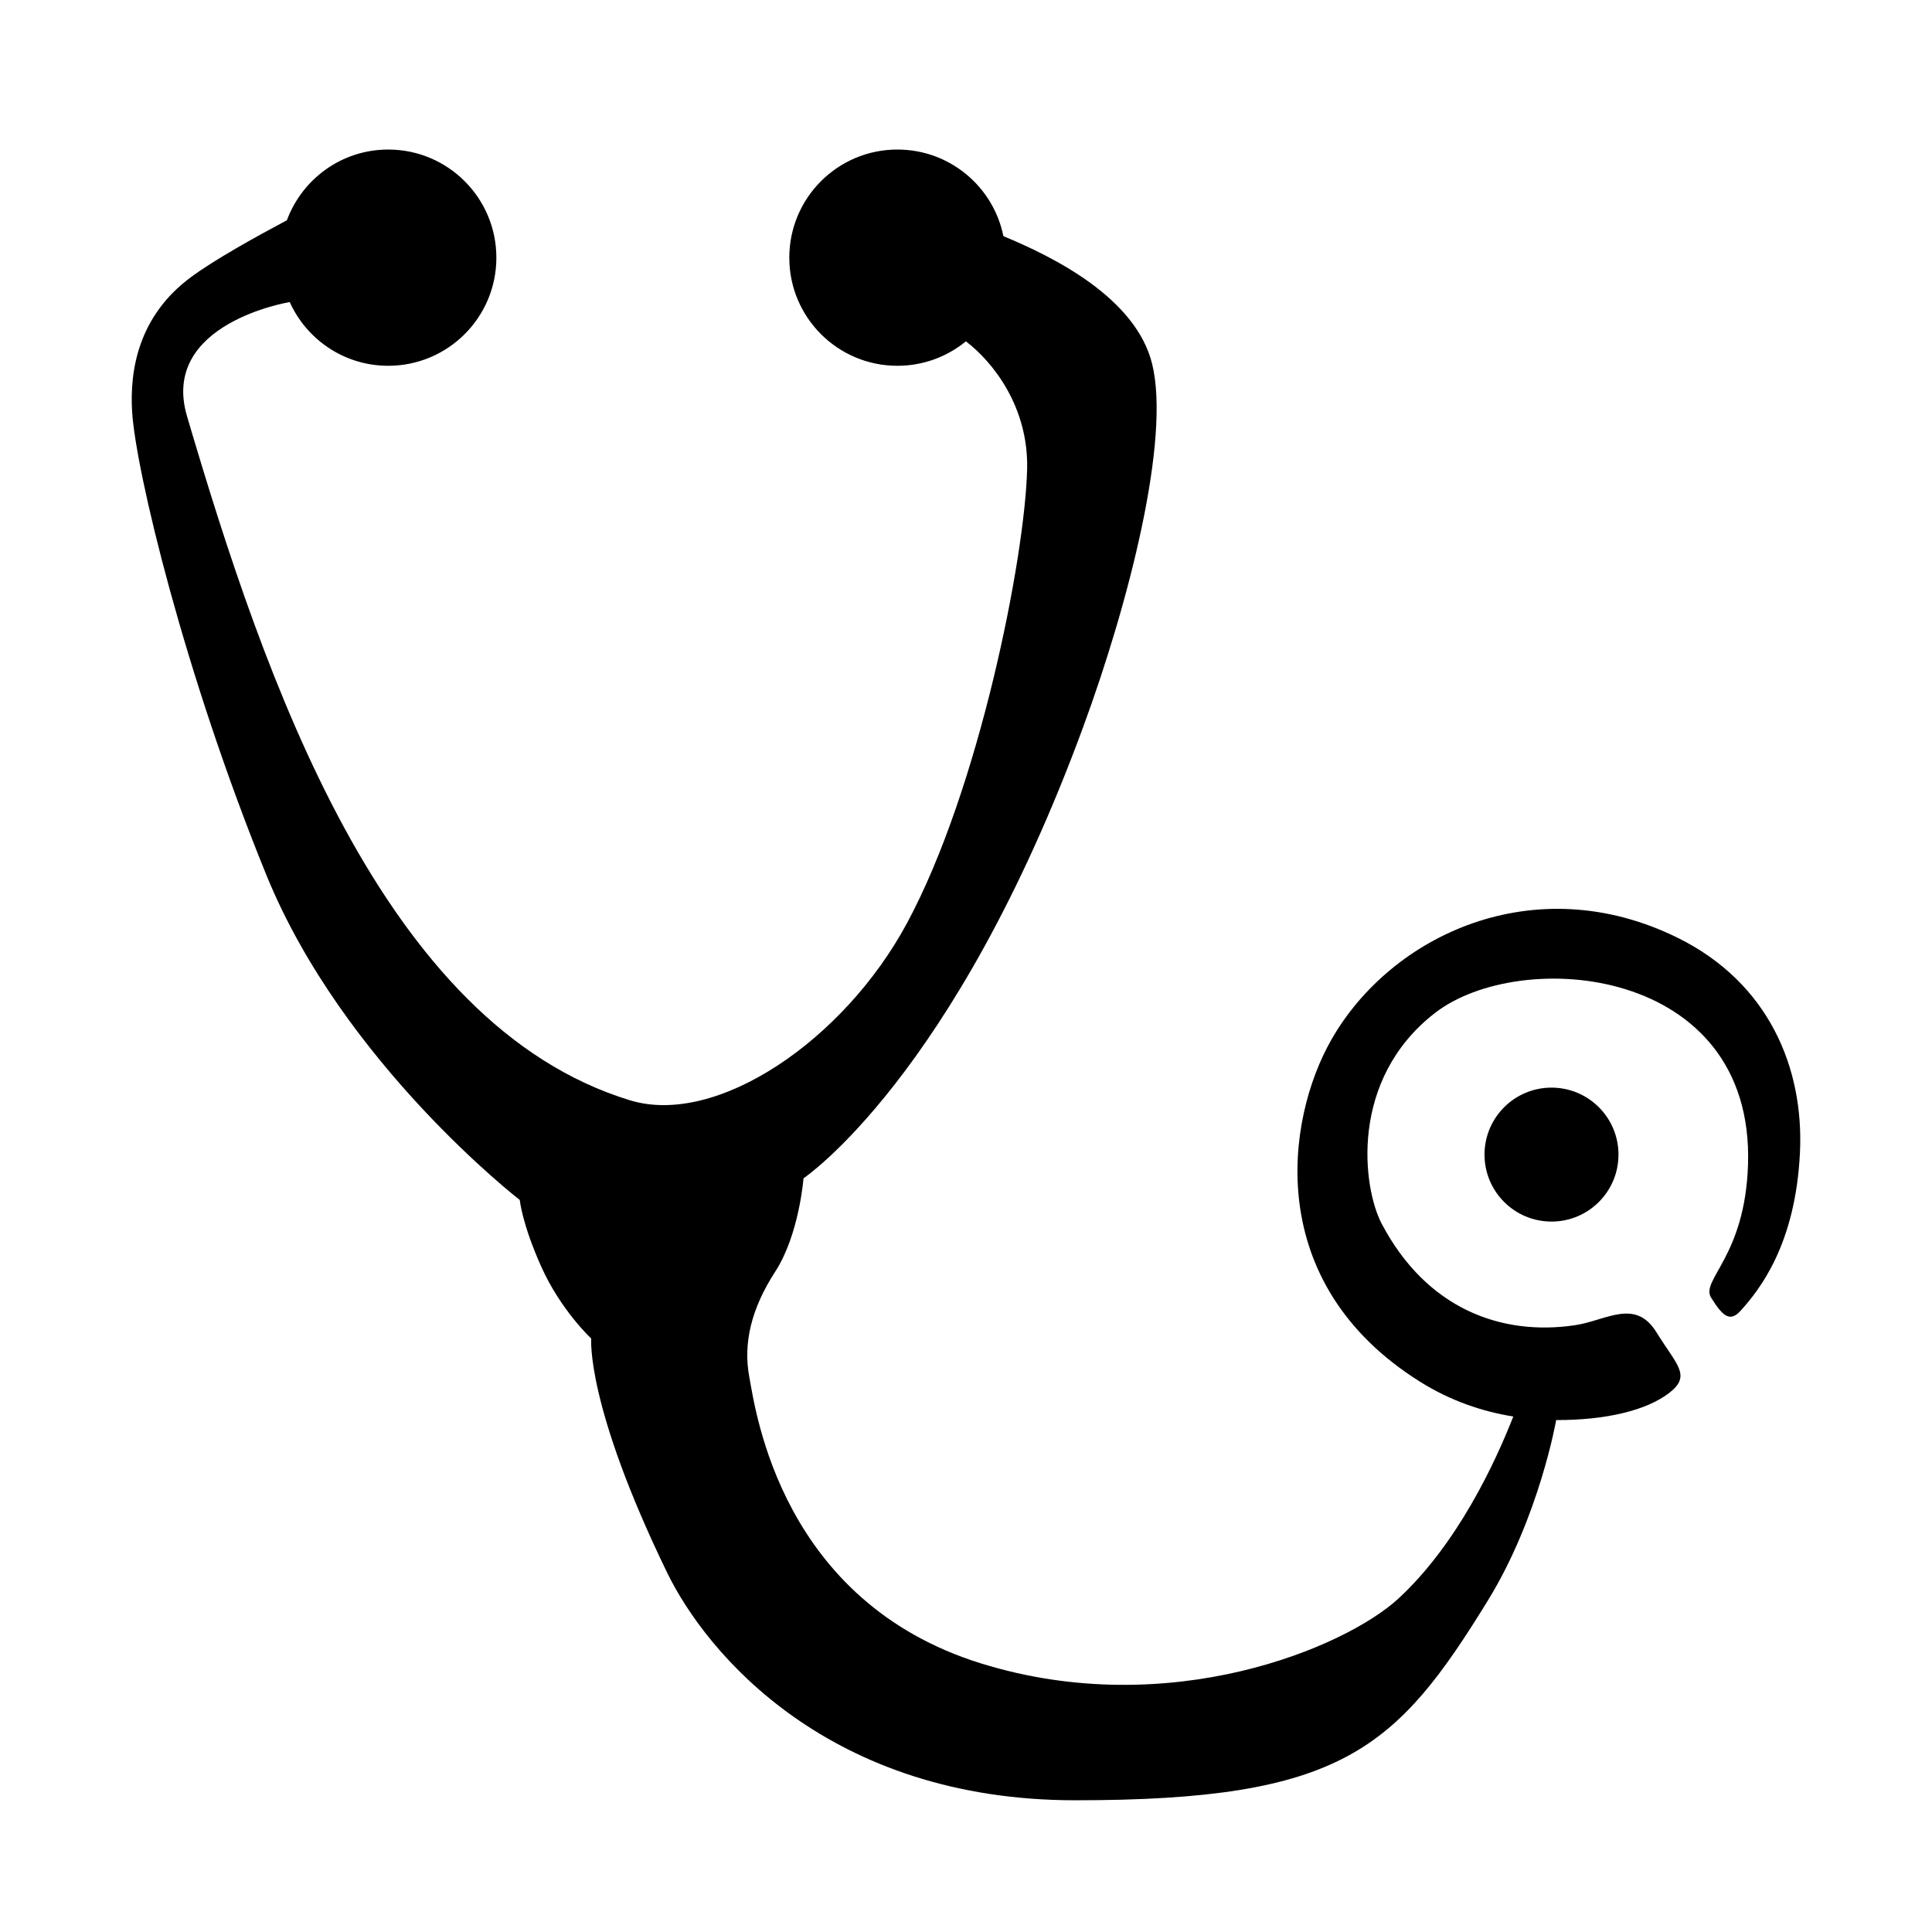
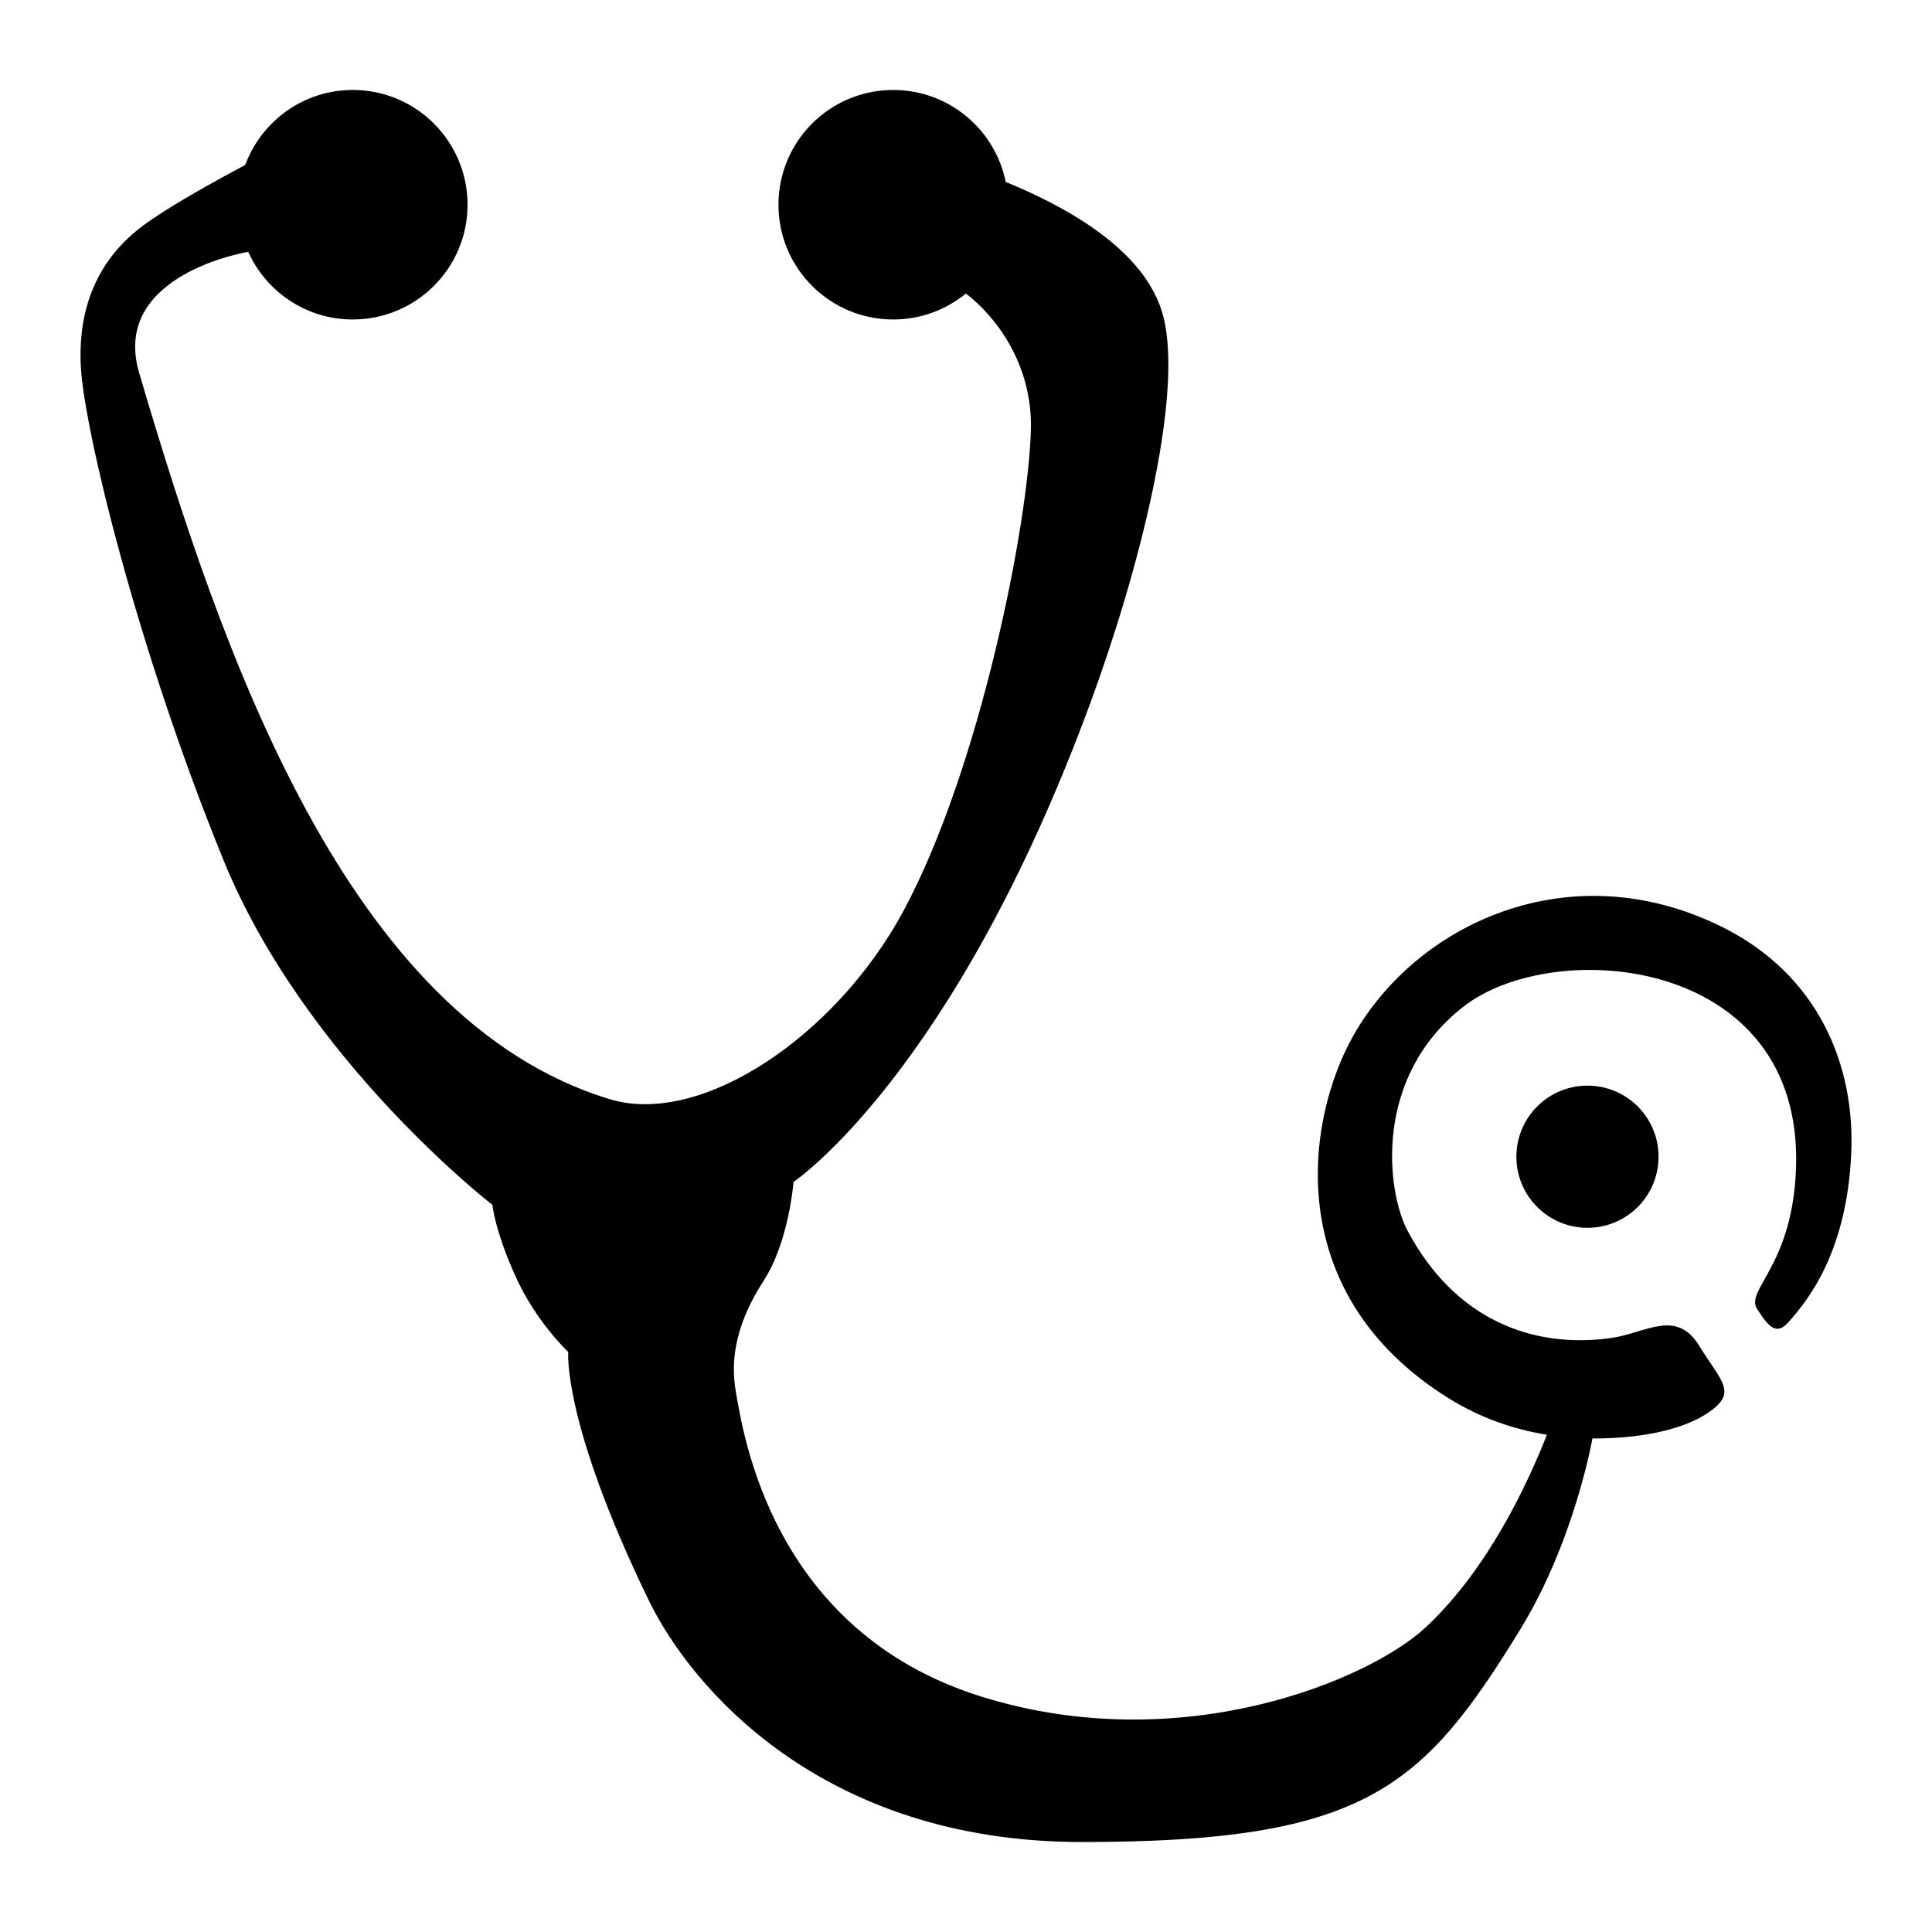
- <svg xmlns="http://www.w3.org/2000/svg" version="1.1" viewBox="0 0 176 176">
-   <g transform="translate(7.315431,-11.99955)">
-     <g transform="matrix(1.193091,0,0,1.193091,110.0468,126.6141)">
-       <g transform="matrix(1.25,0,0,-1.25,14.98044,-7.905869)">
-         <path d="m 0,0 c 0,-2.26 1.832,-4.09 4.092,-4.09 2.26,0 4.091,1.83 4.091,4.09 0,2.262 -1.831,4.092 -4.091,4.092 C 1.832,4.092 0,2.262 0,0" />
-       </g>
-       <g transform="matrix(1.25,0,0,-1.25,29.71432,-24.46837)">
-         <path d="m 0,0 c -8.727,4.297 -17.502,0.166 -21.146,-6.238 -2.776,-4.869 -4.208,-14.848 5.417,-20.883 1.893,-1.188 3.848,-1.828 5.699,-2.127 -1.118,-2.854 -3.427,-7.799 -7.006,-11.111 -3.245,-3.002 -13.995,-7.539 -25.504,-3.971 -12.193,3.785 -13.757,15.346 -14.151,17.463 -0.4,2.117 0.129,4.232 1.586,6.482 1.454,2.246 1.72,5.688 1.72,5.688 0,0 9.195,6.154 17.065,27.517 2.805,7.615 5.362,17.609 4.232,22.223 -0.988,4.034 -6.006,6.536 -9.087,7.809 -0.609,3.019 -3.276,5.291 -6.475,5.291 -3.648,0 -6.603,-2.957 -6.603,-6.606 0,-3.646 2.955,-6.603 6.603,-6.603 1.588,0 3.044,0.56 4.185,1.494 1.674,-1.278 3.829,-4.026 3.739,-7.807 -0.133,-5.422 -2.937,-19.581 -7.35,-27.755 -3.864,-7.159 -11.614,-12.409 -16.895,-10.802 -15.16,4.616 -22.344,25.768 -27.071,41.786 -1.679,5.689 6.273,6.976 6.273,6.976 1.037,-2.295 3.339,-3.892 6.017,-3.892 3.648,0 6.606,2.957 6.606,6.603 0,3.649 -2.958,6.606 -6.606,6.606 -2.842,0 -5.258,-1.801 -6.189,-4.319 -1.898,-1.011 -4.439,-2.417 -5.881,-3.49 -3.168,-2.356 -3.731,-5.631 -3.574,-8.201 0.222,-3.616 3.206,-16.051 8.204,-28.311 4.692,-11.511 15.476,-19.842 15.476,-19.842 0,0 0.133,-1.455 1.323,-4.099 1.19,-2.647 3.042,-4.367 3.042,-4.367 0,0 -0.356,-4.013 4.63,-14.287 2.406,-4.957 9.906,-13.916 24.934,-13.916 16.273,0 19.597,3.084 25.202,12.197 3.145,5.113 4.175,11.027 4.175,11.027 3.032,-0.007 5.52,0.583 6.918,1.668 1.365,1.06 0.429,1.71 -0.788,3.688 -1.301,2.113 -3.082,0.719 -4.981,0.438 -4.508,-0.669 -9.067,1.005 -11.805,6.196 -1.165,2.21 -2.008,8.797 3.253,12.877 5.217,4.046 19.496,2.887 19.122,-9.248 -0.175,-5.662 -2.933,-7.06 -2.25,-8.15 0.728,-1.164 1.161,-1.504 1.819,-0.768 1.119,1.252 3.338,4.002 3.604,9.659 C 7.725,-7.973 5.586,-2.751 0,0" />
-       </g>
-     </g>
-   </g>
+ <svg xmlns="http://www.w3.org/2000/svg" width="192" height="192" version="1.1" viewBox="0 0 192 192">
+   <path d="m171.05 92.077c-15.07-7.42-30.223-0.287-36.516 10.772-4.794 8.408-7.266 25.64 9.354 36.061 3.269 2.051 6.645 3.157 9.841 3.673-1.931 4.928-5.918 13.468-12.098 19.186-5.604 5.184-24.168 13.019-44.042 6.857-21.055-6.536-23.756-26.5-24.436-30.155-0.691-3.656 0.223-7.308 2.739-11.193 2.511-3.878 2.97-9.822 2.97-9.822s15.879-10.627 29.468-47.518c4.844-13.15 9.259-30.407 7.308-38.376-1.706-6.966-10.371-11.287-15.692-13.485-1.052-5.213-5.657-9.137-11.181-9.137-6.3 0-11.402 5.106-11.402 11.408 0 6.296 5.103 11.402 11.402 11.402 2.742 0 5.256-0.967 7.227-2.58 2.891 2.207 6.612 6.952 6.457 13.481-0.23 9.363-5.072 33.814-12.692 47.928-6.673 12.363-20.056 21.428-29.176 18.654-26.179-7.971-38.585-44.498-46.747-72.158-2.899-9.824 10.833-12.047 10.833-12.047 1.791 3.963 5.766 6.721 10.39 6.721 6.3 0 11.408-5.106 11.408-11.402 0-6.301-5.108-11.408-11.408-11.408-4.908 0-9.08 3.11-10.687 7.458-3.278 1.746-7.665 4.174-10.156 6.027-5.471 4.068-6.443 9.724-6.172 14.162 0.383 6.244 5.536 27.717 14.167 48.888 8.102 19.878 26.725 34.264 26.725 34.264s0.23 2.513 2.285 7.078c2.055 4.571 5.253 7.541 5.253 7.541s-0.615 6.93 7.995 24.672c4.155 8.56 17.106 24.03 43.057 24.03 28.1 0 33.841-5.325 43.52-21.063 5.431-8.829 7.21-19.042 7.21-19.042 5.236 0.012 9.532-1.007 11.946-2.88 2.357-1.831 0.741-2.953-1.361-6.369-2.247-3.649-5.322-1.242-8.601-0.756-7.785 1.155-15.658-1.736-20.385-10.7-2.012-3.816-3.468-15.191 5.617-22.236 9.009-6.987 33.666-4.985 33.02 15.97-0.302 9.777-5.065 12.191-3.885 14.074 1.257 2.01 2.005 2.597 3.141 1.326 1.932-2.162 5.764-6.911 6.224-16.679 0.42-8.862-3.274-17.88-12.92-22.63m-20.354 22.881c0 3.903 3.164 7.063 7.066 7.063 3.903 0 7.064-3.16 7.064-7.063 0-3.906-3.162-7.066-7.064-7.066-3.903 0-7.066 3.16-7.066 7.066" />
</svg>
